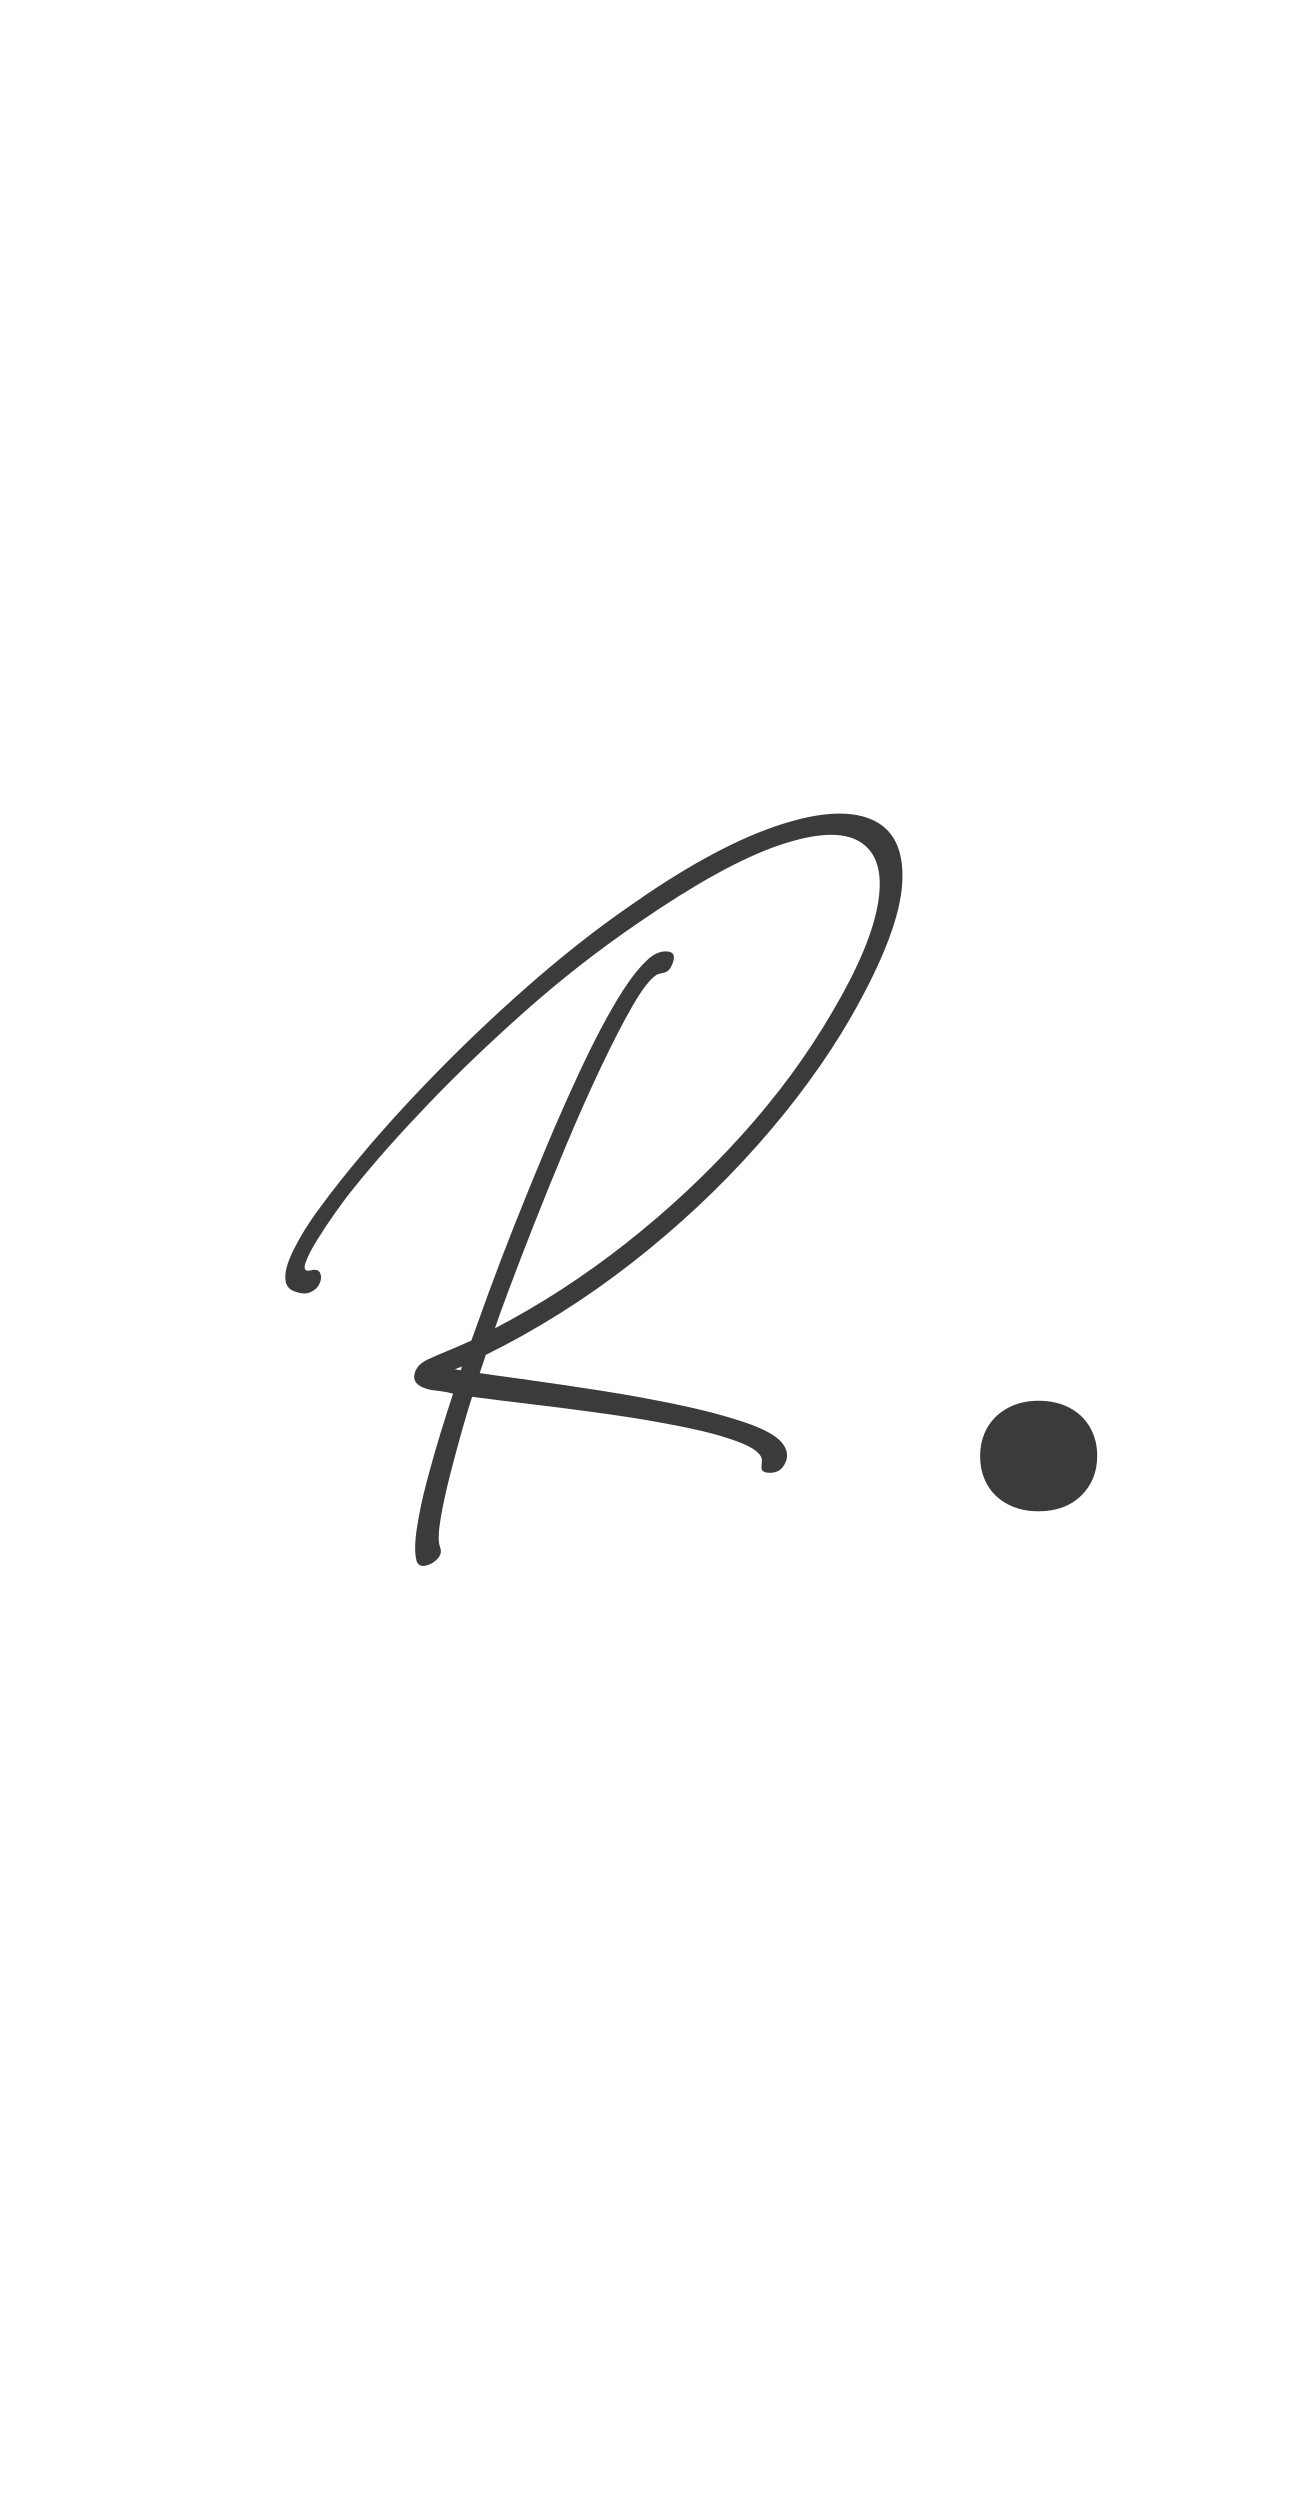
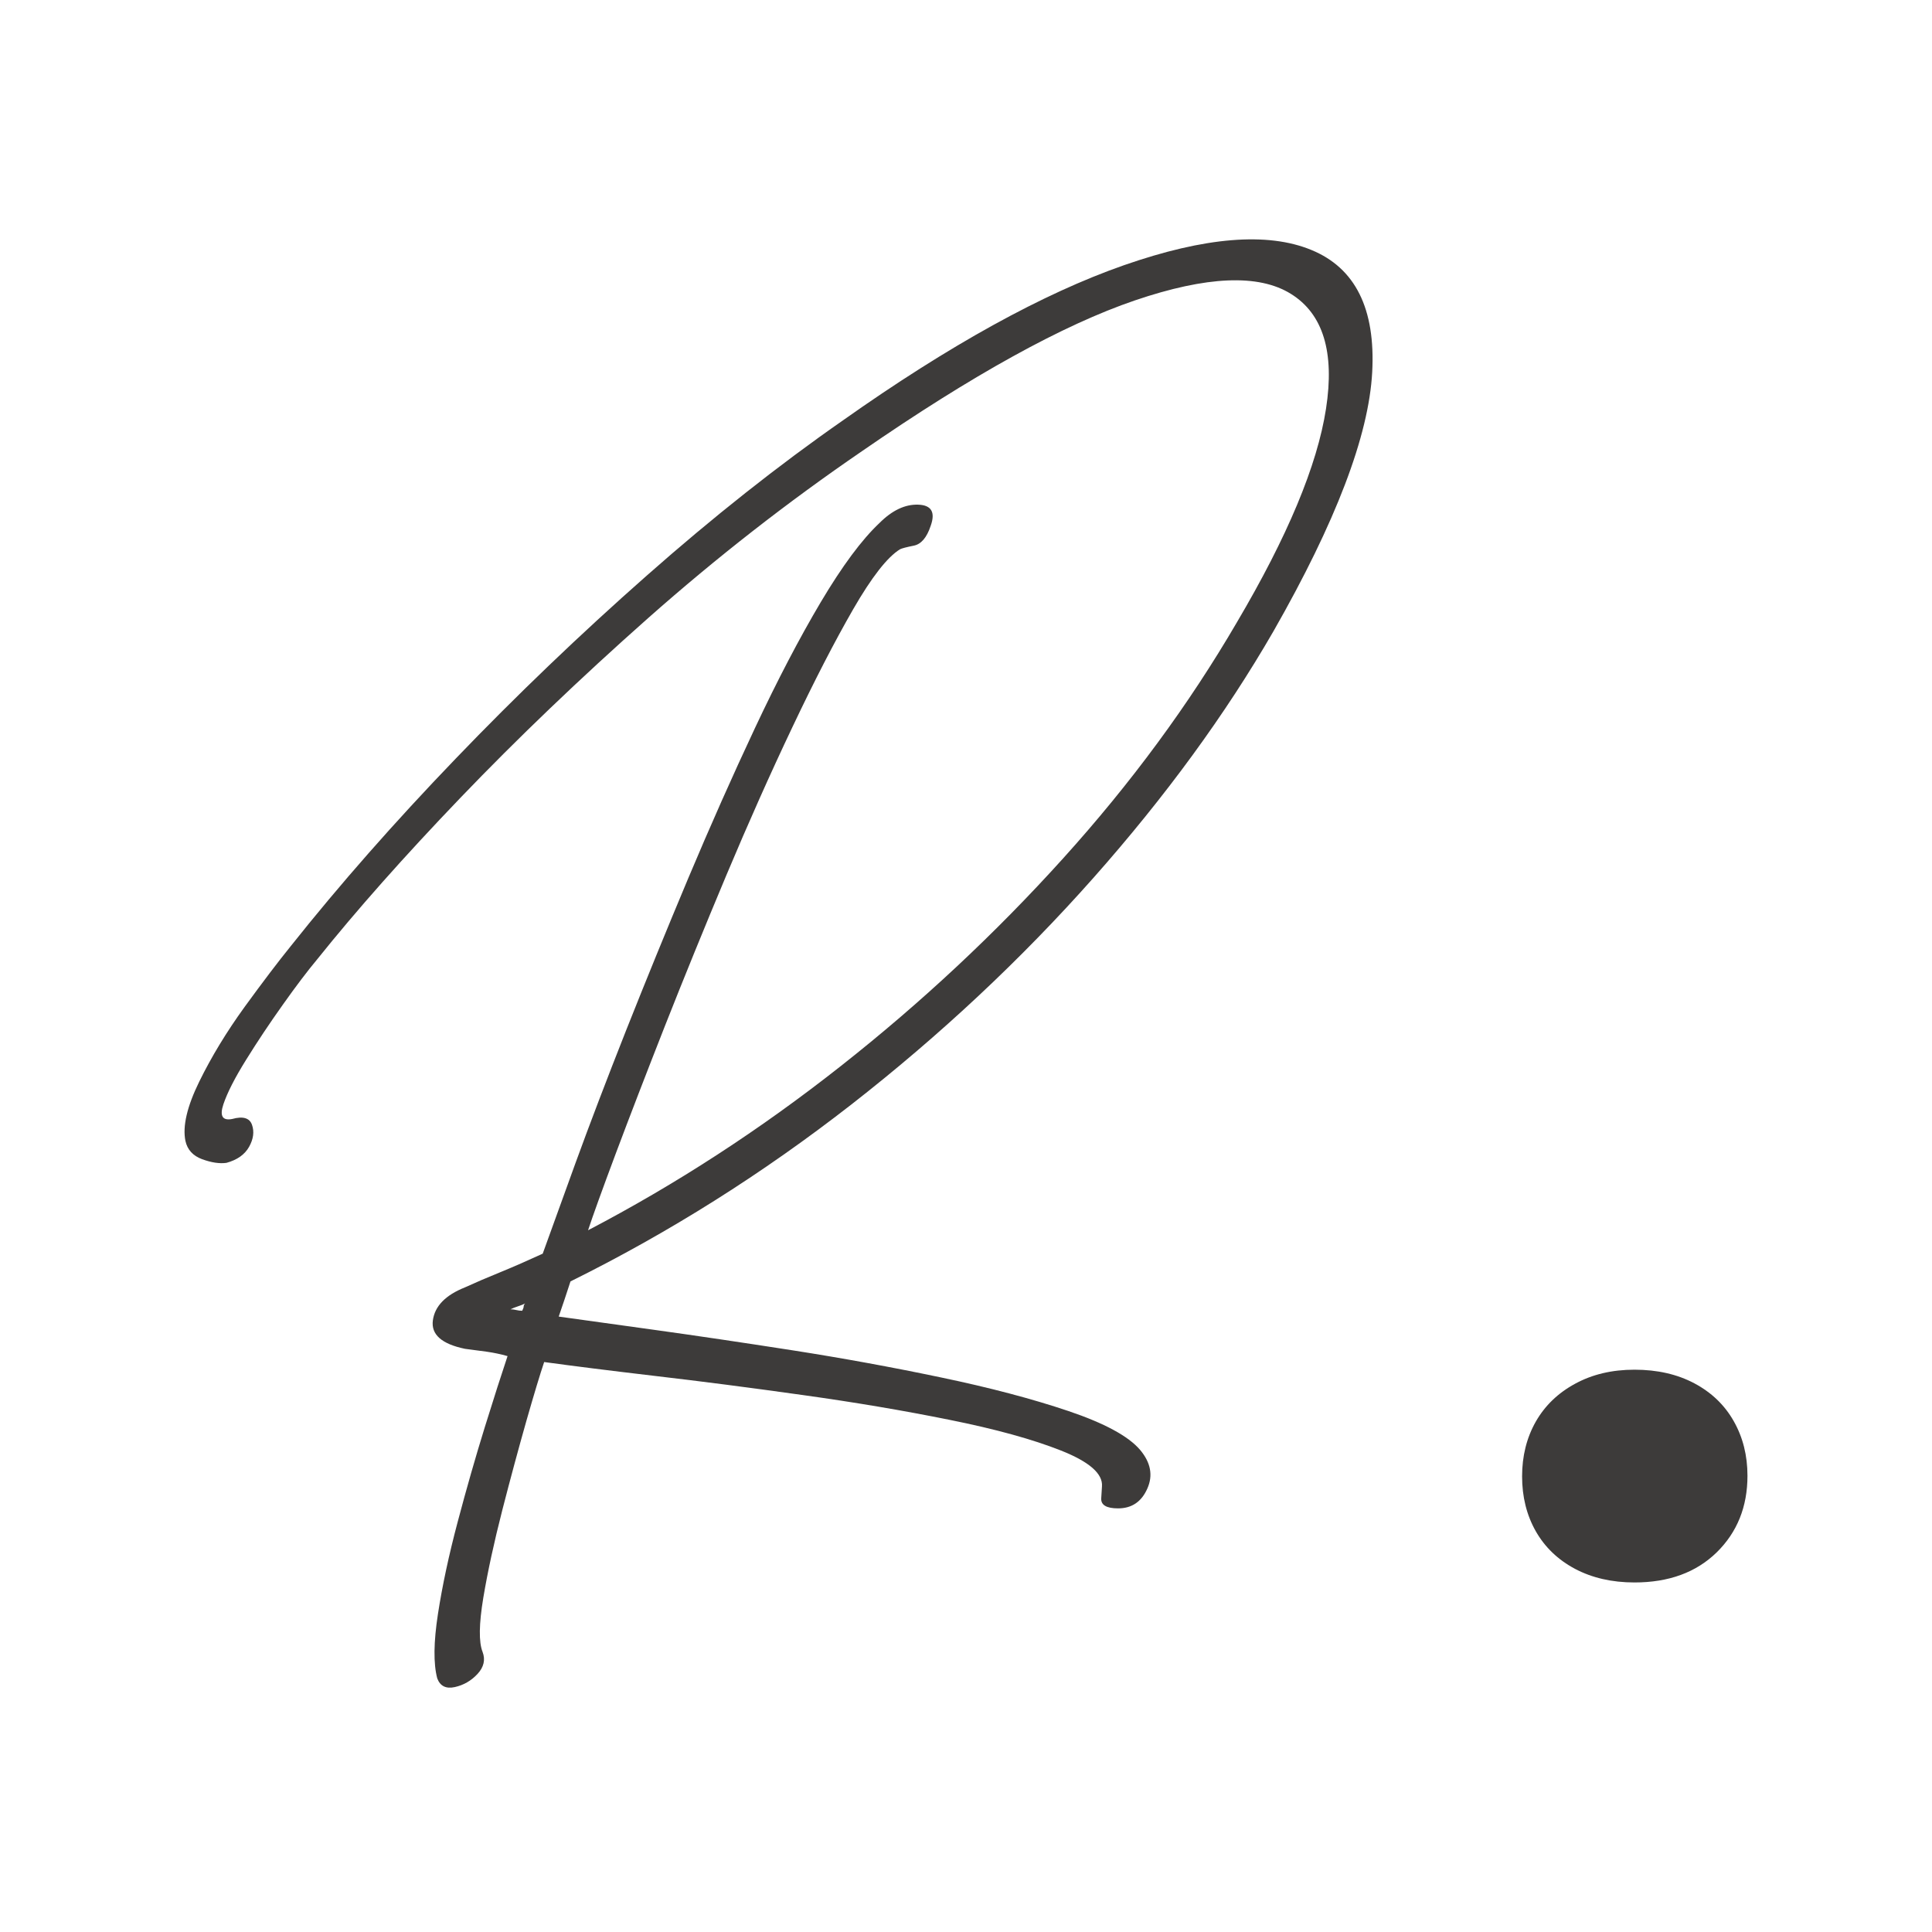
- <svg xmlns="http://www.w3.org/2000/svg" width="431" zoomAndPan="magnify" viewBox="0 0 323.25 620.25" height="827" preserveAspectRatio="xMidYMid meet" version="1.0">
+ <svg xmlns="http://www.w3.org/2000/svg" width="249" zoomAndPan="magnify" viewBox="47 171 249 249" height="249" preserveAspectRatio="xMidYMid meet" version="1.0">
  <defs>
    <g />
  </defs>
  <g fill="#3d3b3a" fill-opacity="1">
    <g transform="translate(69.5708, 388.4334)">
      <g>
        <path d="M 124.359 -30.578 C 125.742 -28.941 126.055 -27.273 125.297 -25.578 C 124.547 -23.879 123.289 -23.031 121.531 -23.031 C 120.02 -23.031 119.297 -23.469 119.359 -24.344 C 119.422 -25.227 119.453 -25.734 119.453 -25.859 C 119.586 -27.492 117.828 -29.035 114.172 -30.484 C 110.523 -31.93 105.742 -33.25 99.828 -34.438 C 93.922 -35.633 87.598 -36.703 80.859 -37.641 C 74.129 -38.586 67.805 -39.406 61.891 -40.094 C 55.984 -40.789 51.207 -41.391 47.562 -41.891 C 47.051 -40.379 46.289 -37.863 45.281 -34.344 C 44.281 -30.82 43.242 -26.984 42.172 -22.828 C 41.109 -18.68 40.289 -14.91 39.719 -11.516 C 39.156 -8.117 39.125 -5.789 39.625 -4.531 C 40.008 -3.52 39.789 -2.57 38.969 -1.688 C 38.156 -0.812 37.18 -0.25 36.047 0 C 34.91 0.25 34.156 -0.125 33.781 -1.125 C 33.281 -3.02 33.312 -5.789 33.875 -9.438 C 34.438 -13.082 35.285 -17.039 36.422 -21.312 C 37.555 -25.594 38.719 -29.648 39.906 -33.484 C 41.102 -37.328 42.082 -40.383 42.844 -42.656 C 41.957 -42.906 41.07 -43.094 40.188 -43.219 C 39.312 -43.344 38.367 -43.469 37.359 -43.594 C 34.348 -44.219 32.969 -45.441 33.219 -47.266 C 33.469 -49.098 34.848 -50.516 37.359 -51.516 C 38.742 -52.148 40.285 -52.812 41.984 -53.5 C 43.68 -54.195 45.477 -54.984 47.375 -55.859 C 48.375 -58.629 49.785 -62.531 51.609 -67.562 C 53.441 -72.594 55.613 -78.285 58.125 -84.641 C 60.645 -90.992 63.316 -97.535 66.141 -104.266 C 68.973 -110.992 71.836 -117.441 74.734 -123.609 C 77.629 -129.773 80.457 -135.188 83.219 -139.844 C 85.988 -144.5 88.508 -147.895 90.781 -150.031 C 92.414 -151.664 94.082 -152.453 95.781 -152.391 C 97.477 -152.328 98.008 -151.414 97.375 -149.656 C 96.875 -148.145 96.148 -147.297 95.203 -147.109 C 94.266 -146.922 93.672 -146.766 93.422 -146.641 C 91.785 -145.629 89.77 -143.047 87.375 -138.891 C 84.988 -134.742 82.379 -129.68 79.547 -123.703 C 76.711 -117.734 73.879 -111.379 71.047 -104.641 C 68.223 -97.91 65.582 -91.43 63.125 -85.203 C 60.676 -78.973 58.566 -73.5 56.797 -68.781 C 55.035 -64.07 53.844 -60.77 53.219 -58.875 C 64.539 -64.789 75.391 -71.836 85.766 -80.016 C 96.148 -88.191 105.711 -97.125 114.453 -106.812 C 123.203 -116.5 130.66 -126.629 136.828 -137.203 C 143.367 -148.273 147.203 -157.457 148.328 -164.75 C 149.461 -172.051 147.953 -176.988 143.797 -179.562 C 139.648 -182.145 132.953 -181.863 123.703 -178.719 C 114.453 -175.57 102.723 -169.094 88.516 -159.281 C 78.953 -152.738 69.766 -145.566 60.953 -137.766 C 52.148 -129.961 44.098 -122.254 36.797 -114.641 C 29.504 -107.035 23.344 -100.086 18.312 -93.797 C 17.051 -92.285 15.57 -90.332 13.875 -87.938 C 12.176 -85.551 10.602 -83.191 9.156 -80.859 C 7.707 -78.535 6.727 -76.617 6.219 -75.109 C 5.719 -73.598 6.098 -72.969 7.359 -73.219 C 8.742 -73.602 9.594 -73.352 9.906 -72.469 C 10.219 -71.582 10.094 -70.633 9.531 -69.625 C 8.969 -68.625 7.992 -67.938 6.609 -67.562 C 5.723 -67.438 4.68 -67.594 3.484 -68.031 C 2.297 -68.469 1.578 -69.254 1.328 -70.391 C 0.941 -72.273 1.535 -74.82 3.109 -78.031 C 4.68 -81.238 6.629 -84.445 8.953 -87.656 C 11.285 -90.863 13.27 -93.477 14.906 -95.5 C 21.195 -103.414 28.273 -111.461 36.141 -119.641 C 44.004 -127.828 52.211 -135.691 60.766 -143.234 C 69.316 -150.785 77.75 -157.457 86.062 -163.25 C 99.77 -172.938 111.844 -179.602 122.281 -183.25 C 132.727 -186.895 140.781 -187.551 146.438 -185.219 C 152.102 -182.895 154.719 -177.645 154.281 -169.469 C 153.844 -161.289 149.598 -150.156 141.547 -136.062 C 135.379 -125.375 127.641 -114.773 118.328 -104.266 C 109.016 -93.766 98.633 -84.047 87.188 -75.109 C 75.738 -66.18 63.66 -58.57 50.953 -52.281 C 50.703 -51.52 50.453 -50.758 50.203 -50 C 49.953 -49.25 49.695 -48.5 49.438 -47.75 C 52.207 -47.375 56.297 -46.805 61.703 -46.047 C 67.117 -45.297 73.066 -44.414 79.547 -43.406 C 86.023 -42.395 92.41 -41.227 98.703 -39.906 C 104.992 -38.594 110.469 -37.148 115.125 -35.578 C 119.781 -34.004 122.859 -32.336 124.359 -30.578 Z M 43.219 -48.688 C 43.469 -48.688 43.719 -48.656 43.969 -48.594 C 44.219 -48.531 44.473 -48.5 44.734 -48.5 C 44.859 -48.75 44.922 -48.938 44.922 -49.062 C 44.922 -49.188 44.984 -49.312 45.109 -49.438 C 44.859 -49.312 44.539 -49.188 44.156 -49.062 C 43.781 -48.938 43.469 -48.812 43.219 -48.688 Z M 43.219 -48.688 " />
      </g>
    </g>
  </g>
  <g fill="#3d3b3a" fill-opacity="1">
    <g transform="translate(234.5765, 374.2164)">
      <g>
        <path d="M 23.078 0.734 C 20.18 0.734 17.629 0.148 15.422 -1.016 C 13.211 -2.191 11.52 -3.816 10.344 -5.891 C 9.176 -7.961 8.594 -10.312 8.594 -12.938 C 8.594 -15.551 9.176 -17.895 10.344 -19.969 C 11.52 -22.039 13.211 -23.676 15.422 -24.875 C 17.629 -26.082 20.18 -26.688 23.078 -26.688 C 26.023 -26.688 28.602 -26.098 30.812 -24.922 C 33.02 -23.742 34.707 -22.117 35.875 -20.047 C 37.051 -17.973 37.641 -15.629 37.641 -13.016 C 37.641 -9.023 36.316 -5.734 33.672 -3.141 C 31.023 -0.555 27.492 0.734 23.078 0.734 Z M 23.078 0.734 " />
      </g>
    </g>
  </g>
</svg>
